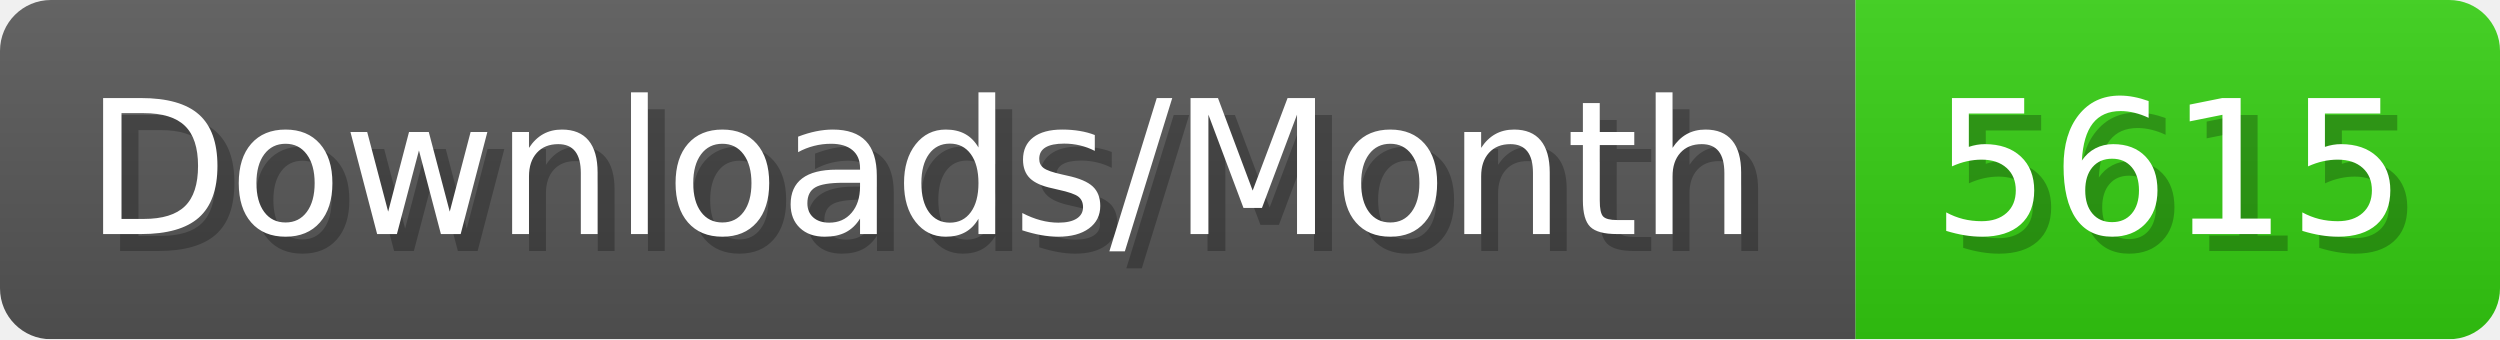
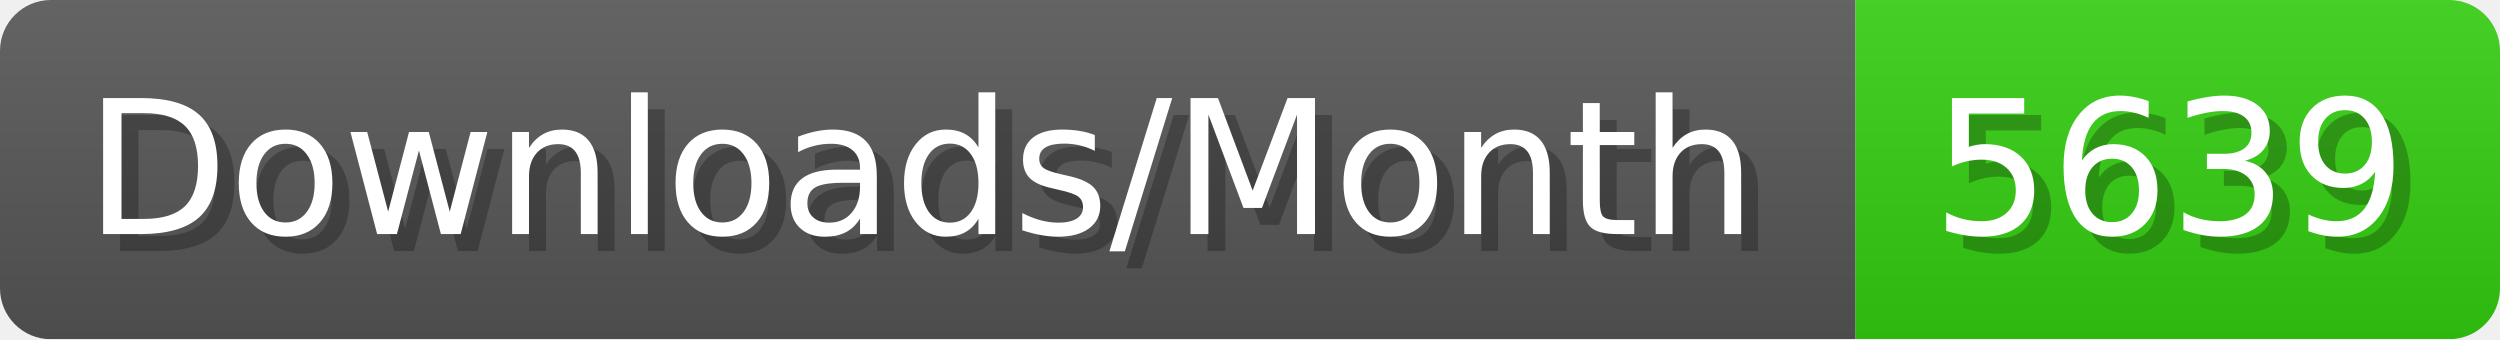
- <svg xmlns="http://www.w3.org/2000/svg" width="147.4" height="20" viewBox="0 0 1474 200" role="img" aria-label="Downloads/Month: 5615">
+ <svg xmlns="http://www.w3.org/2000/svg" width="147.4" height="20" viewBox="0 0 1474 200" role="img" aria-label="Downloads/Month: 5639">
  <linearGradient id="YlXUI" x2="0" y2="100%">
    <stop offset="0" stop-opacity=".1" stop-color="#EEE" />
    <stop offset="1" stop-opacity=".1" />
  </linearGradient>
  <mask id="JHhop">
    <rect width="1474" height="200" rx="30" fill="#FFF" />
  </mask>
  <g mask="url(#JHhop)">
    <rect width="1094" height="200" fill="#555" />
    <rect width="380" height="200" fill="#3C1" x="1094" />
    <rect width="1474" height="200" fill="url(#YlXUI)" />
  </g>
  <g aria-hidden="true" fill="#fff" text-anchor="start" font-family="Verdana,DejaVu Sans,sans-serif" font-size="110">
    <text x="60" y="148" textLength="994" fill="#000" opacity="0.25">Downloads/Month</text>
    <text x="50" y="138" textLength="994">Downloads/Month</text>
-     <text x="1149" y="148" textLength="280" fill="#000" opacity="0.25">5615</text>
-     <text x="1139" y="138" textLength="280">5615</text>
+     <text x="1149" y="148" textLength="280" fill="#000" opacity="0.25">5639</text>
+     <text x="1139" y="138" textLength="280">5639</text>
  </g>
</svg>
